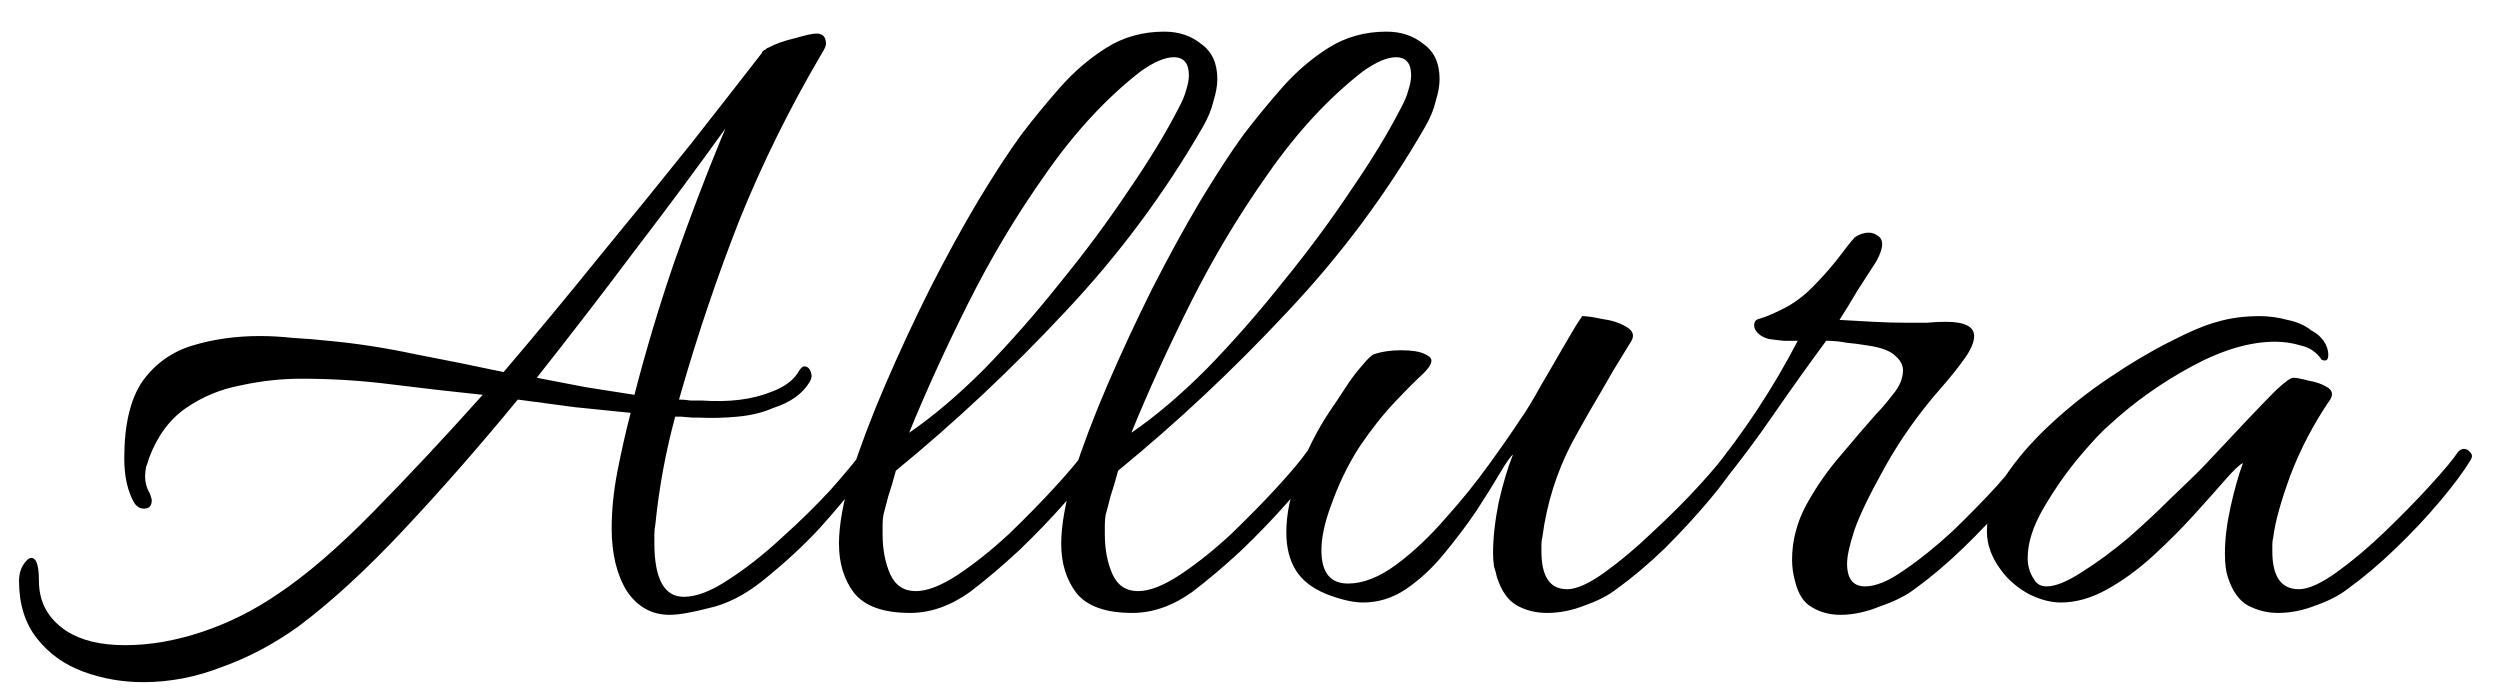
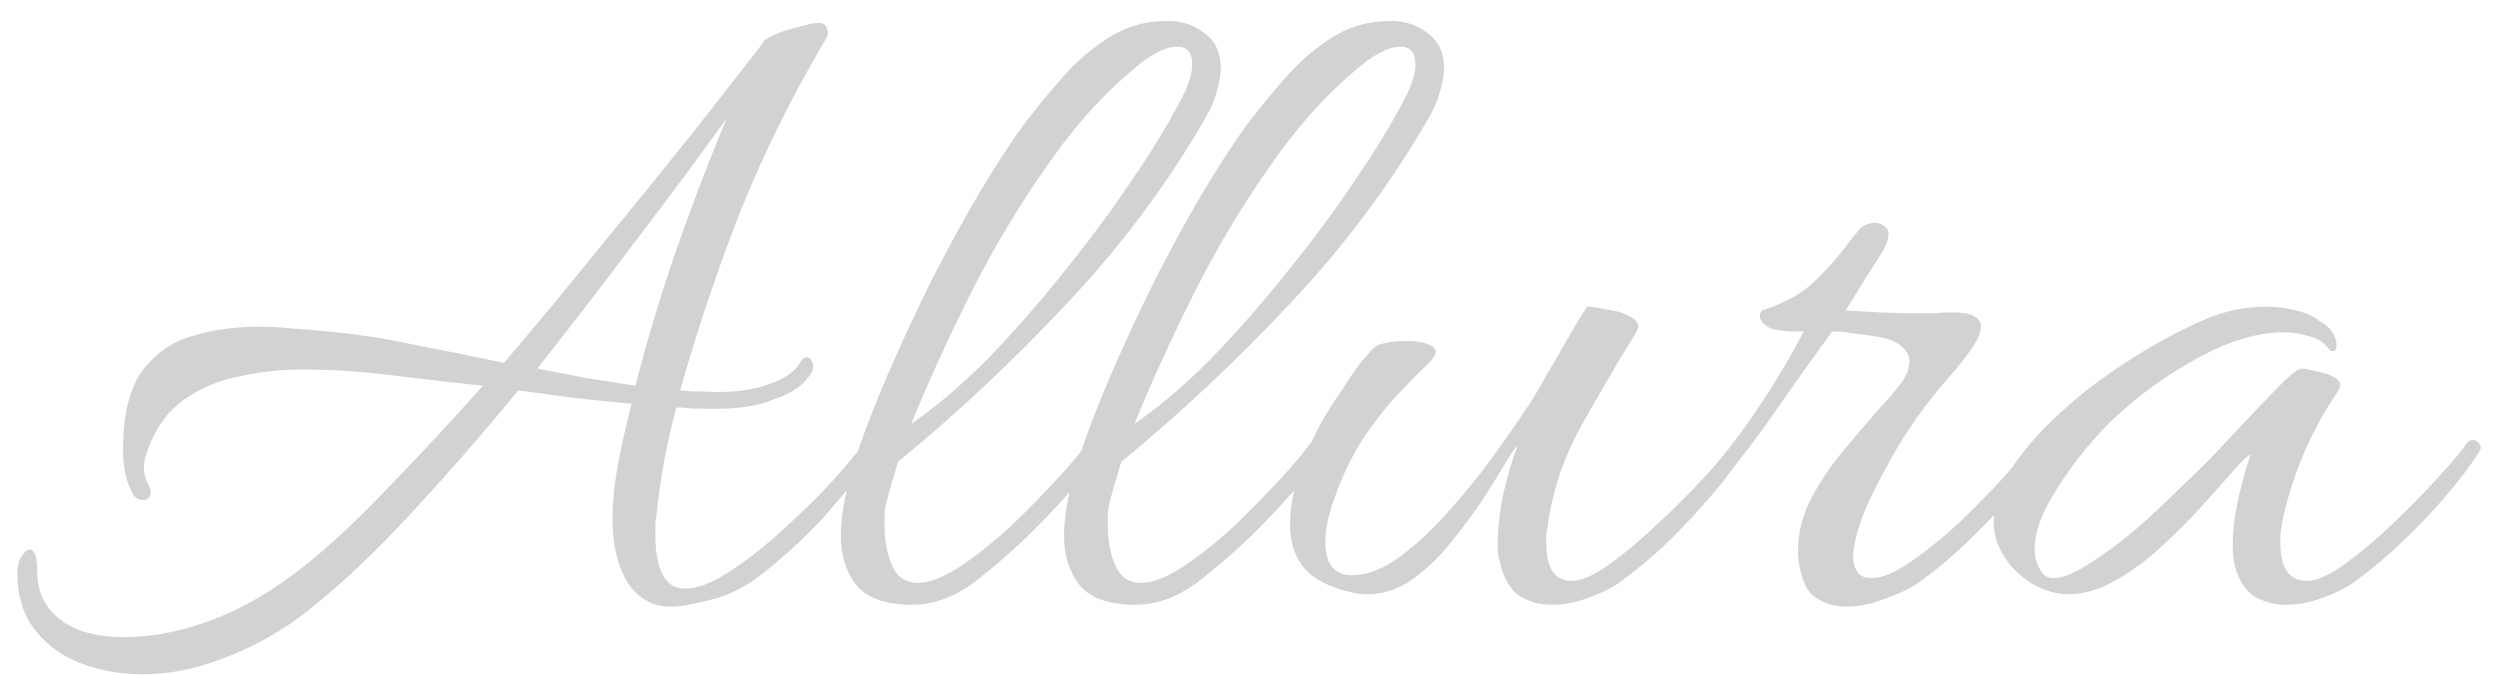
- <svg xmlns="http://www.w3.org/2000/svg" width="58" height="16" viewBox="0 0 58 16" fill="none">
-   <path d="M3.323 15.826C2.839 15.826 2.377 15.745 1.937 15.584C1.497 15.423 1.138 15.166 0.859 14.814C0.581 14.462 0.441 14.015 0.441 13.472C0.441 13.34 0.471 13.223 0.529 13.12C0.603 13.003 0.669 12.944 0.727 12.944C0.845 12.944 0.903 13.12 0.903 13.472C0.903 13.971 1.116 14.359 1.541 14.638C1.879 14.858 2.333 14.968 2.905 14.968C3.477 14.968 4.071 14.865 4.687 14.66C5.303 14.455 5.89 14.161 6.447 13.78C7.107 13.34 7.841 12.709 8.647 11.888C9.469 11.052 10.319 10.143 11.199 9.16C10.495 9.087 9.791 9.006 9.087 8.918C8.398 8.83 7.701 8.786 6.997 8.786C6.528 8.786 6.059 8.837 5.589 8.94C5.12 9.028 4.695 9.204 4.313 9.468C3.932 9.732 3.646 10.121 3.455 10.634C3.441 10.693 3.419 10.759 3.389 10.832C3.375 10.905 3.367 10.979 3.367 11.052C3.367 11.199 3.404 11.331 3.477 11.448C3.507 11.536 3.521 11.587 3.521 11.602C3.521 11.734 3.463 11.8 3.345 11.8C3.243 11.8 3.162 11.749 3.103 11.646C2.957 11.382 2.883 11.045 2.883 10.634C2.883 9.857 3.023 9.263 3.301 8.852C3.595 8.441 3.983 8.163 4.467 8.016C4.951 7.869 5.472 7.796 6.029 7.796C6.279 7.796 6.535 7.811 6.799 7.84C7.078 7.855 7.349 7.877 7.613 7.906C8.259 7.965 8.926 8.067 9.615 8.214C10.305 8.346 10.994 8.485 11.683 8.632C12.446 7.737 13.194 6.835 13.927 5.926C14.675 5.017 15.372 4.159 16.017 3.352C16.663 2.531 17.213 1.827 17.667 1.24C17.682 1.196 17.711 1.167 17.755 1.152C17.785 1.123 17.807 1.108 17.821 1.108C17.983 1.02 18.188 0.947 18.437 0.888C18.687 0.815 18.855 0.778 18.943 0.778C19.09 0.778 19.163 0.859 19.163 1.02C19.163 1.064 19.127 1.145 19.053 1.262C18.32 2.509 17.689 3.785 17.161 5.09C16.648 6.395 16.193 7.737 15.797 9.116L15.753 9.27C15.841 9.27 15.929 9.277 16.017 9.292C16.12 9.292 16.208 9.292 16.281 9.292C16.912 9.336 17.447 9.27 17.887 9.094C18.21 8.977 18.43 8.808 18.547 8.588C18.591 8.529 18.628 8.5 18.657 8.5C18.731 8.5 18.782 8.544 18.811 8.632C18.841 8.705 18.833 8.779 18.789 8.852C18.628 9.131 18.342 9.336 17.931 9.468C17.697 9.571 17.425 9.637 17.117 9.666C16.824 9.695 16.516 9.703 16.193 9.688H16.061L15.797 9.666H15.665C15.445 10.473 15.291 11.309 15.203 12.174C15.189 12.247 15.181 12.321 15.181 12.394C15.181 12.453 15.181 12.519 15.181 12.592C15.181 13.428 15.409 13.846 15.863 13.846C16.157 13.846 16.501 13.714 16.897 13.45C17.308 13.186 17.719 12.863 18.129 12.482C18.555 12.101 18.936 11.727 19.273 11.36C19.611 10.979 19.86 10.678 20.021 10.458C20.051 10.429 20.095 10.414 20.153 10.414C20.3 10.414 20.344 10.495 20.285 10.656C20.256 10.7 20.131 10.876 19.911 11.184C19.691 11.477 19.391 11.837 19.009 12.262C18.628 12.673 18.181 13.083 17.667 13.494C17.257 13.817 16.846 14.022 16.435 14.11C16.039 14.213 15.739 14.264 15.533 14.264C15.123 14.264 14.793 14.081 14.543 13.714C14.309 13.333 14.191 12.849 14.191 12.262C14.191 11.837 14.235 11.397 14.323 10.942C14.411 10.487 14.514 10.033 14.631 9.578C14.206 9.534 13.773 9.49 13.333 9.446C12.893 9.387 12.453 9.329 12.013 9.27C11.133 10.341 10.253 11.345 9.373 12.284C8.508 13.208 7.694 13.956 6.931 14.528C6.359 14.939 5.765 15.254 5.149 15.474C4.548 15.709 3.939 15.826 3.323 15.826ZM14.719 9.16C14.983 8.133 15.291 7.107 15.643 6.08C16.01 5.039 16.369 4.093 16.721 3.242L16.831 2.978C16.201 3.858 15.504 4.797 14.741 5.794C13.993 6.791 13.231 7.781 12.453 8.764C12.835 8.837 13.216 8.911 13.597 8.984C13.979 9.043 14.353 9.101 14.719 9.16ZM21.114 14.22C20.498 14.22 20.066 14.066 19.816 13.758C19.581 13.45 19.464 13.069 19.464 12.614C19.464 12.189 19.559 11.653 19.75 11.008C19.956 10.363 20.22 9.666 20.542 8.918C20.865 8.17 21.209 7.429 21.576 6.696C21.957 5.948 22.331 5.266 22.698 4.65C23.079 4.019 23.41 3.513 23.688 3.132C23.967 2.765 24.267 2.399 24.59 2.032C24.913 1.665 25.272 1.357 25.668 1.108C26.064 0.859 26.512 0.734 27.01 0.734C27.348 0.734 27.634 0.829 27.868 1.02C28.117 1.196 28.242 1.467 28.242 1.834C28.242 1.981 28.213 2.149 28.154 2.34C28.11 2.531 28.029 2.729 27.912 2.934C27.017 4.489 25.947 5.926 24.7 7.246C23.468 8.566 22.163 9.791 20.784 10.92C20.726 11.14 20.667 11.338 20.608 11.514C20.564 11.69 20.527 11.829 20.498 11.932C20.483 12.005 20.476 12.086 20.476 12.174C20.476 12.247 20.476 12.321 20.476 12.394C20.476 12.746 20.535 13.054 20.652 13.318C20.77 13.582 20.968 13.714 21.246 13.714C21.51 13.714 21.833 13.589 22.214 13.34C22.61 13.076 23.006 12.761 23.402 12.394C23.798 12.013 24.157 11.646 24.48 11.294C24.803 10.942 25.03 10.671 25.162 10.48C25.206 10.436 25.25 10.414 25.294 10.414C25.353 10.414 25.397 10.443 25.426 10.502C25.47 10.561 25.47 10.634 25.426 10.722C25.279 10.971 25.045 11.279 24.722 11.646C24.399 12.013 24.04 12.387 23.644 12.768C23.248 13.135 22.867 13.457 22.5 13.736C22.046 14.059 21.584 14.22 21.114 14.22ZM21.092 10.04C21.649 9.659 22.229 9.167 22.83 8.566C23.431 7.95 24.018 7.283 24.59 6.564C25.177 5.845 25.705 5.134 26.174 4.43C26.658 3.726 27.047 3.088 27.34 2.516C27.428 2.355 27.487 2.215 27.516 2.098C27.56 1.966 27.582 1.849 27.582 1.746C27.582 1.467 27.465 1.328 27.23 1.328C27.025 1.328 26.768 1.438 26.46 1.658C25.668 2.274 24.935 3.066 24.26 4.034C23.585 4.987 22.984 5.992 22.456 7.048C21.928 8.104 21.474 9.101 21.092 10.04ZM26.27 14.22C25.654 14.22 25.222 14.066 24.972 13.758C24.738 13.45 24.62 13.069 24.62 12.614C24.62 12.189 24.716 11.653 24.906 11.008C25.112 10.363 25.376 9.666 25.698 8.918C26.021 8.17 26.366 7.429 26.732 6.696C27.114 5.948 27.488 5.266 27.854 4.65C28.236 4.019 28.566 3.513 28.844 3.132C29.123 2.765 29.424 2.399 29.746 2.032C30.069 1.665 30.428 1.357 30.824 1.108C31.22 0.859 31.668 0.734 32.166 0.734C32.504 0.734 32.79 0.829 33.024 1.02C33.274 1.196 33.398 1.467 33.398 1.834C33.398 1.981 33.369 2.149 33.31 2.34C33.266 2.531 33.186 2.729 33.068 2.934C32.174 4.489 31.103 5.926 29.856 7.246C28.624 8.566 27.319 9.791 25.94 10.92C25.882 11.14 25.823 11.338 25.764 11.514C25.72 11.69 25.684 11.829 25.654 11.932C25.64 12.005 25.632 12.086 25.632 12.174C25.632 12.247 25.632 12.321 25.632 12.394C25.632 12.746 25.691 13.054 25.808 13.318C25.926 13.582 26.124 13.714 26.402 13.714C26.666 13.714 26.989 13.589 27.37 13.34C27.766 13.076 28.162 12.761 28.558 12.394C28.954 12.013 29.314 11.646 29.636 11.294C29.959 10.942 30.186 10.671 30.318 10.48C30.362 10.436 30.406 10.414 30.45 10.414C30.509 10.414 30.553 10.443 30.582 10.502C30.626 10.561 30.626 10.634 30.582 10.722C30.436 10.971 30.201 11.279 29.878 11.646C29.556 12.013 29.196 12.387 28.8 12.768C28.404 13.135 28.023 13.457 27.656 13.736C27.202 14.059 26.74 14.22 26.27 14.22ZM26.248 10.04C26.806 9.659 27.385 9.167 27.986 8.566C28.588 7.95 29.174 7.283 29.746 6.564C30.333 5.845 30.861 5.134 31.33 4.43C31.814 3.726 32.203 3.088 32.496 2.516C32.584 2.355 32.643 2.215 32.672 2.098C32.716 1.966 32.738 1.849 32.738 1.746C32.738 1.467 32.621 1.328 32.386 1.328C32.181 1.328 31.924 1.438 31.616 1.658C30.824 2.274 30.091 3.066 29.416 4.034C28.742 4.987 28.14 5.992 27.612 7.048C27.084 8.104 26.63 9.101 26.248 10.04ZM35.893 14.22C35.629 14.22 35.394 14.161 35.189 14.044C34.983 13.927 34.829 13.707 34.727 13.384C34.712 13.311 34.69 13.23 34.661 13.142C34.646 13.039 34.639 12.937 34.639 12.834C34.639 12.482 34.683 12.086 34.771 11.646C34.873 11.206 34.983 10.839 35.101 10.546C35.042 10.59 34.939 10.737 34.793 10.986C34.646 11.235 34.463 11.529 34.243 11.866C34.023 12.189 33.773 12.519 33.495 12.856C33.231 13.179 32.937 13.45 32.615 13.67C32.307 13.875 31.977 13.978 31.625 13.978C31.39 13.978 31.104 13.912 30.767 13.78C30.444 13.648 30.209 13.465 30.063 13.23C29.916 12.995 29.843 12.702 29.843 12.35C29.843 11.925 29.938 11.463 30.129 10.964C30.319 10.451 30.561 9.974 30.855 9.534C30.957 9.387 31.075 9.211 31.207 9.006C31.339 8.801 31.471 8.625 31.603 8.478C31.735 8.317 31.83 8.229 31.889 8.214C32.065 8.155 32.27 8.126 32.505 8.126C32.754 8.126 32.937 8.155 33.055 8.214C33.157 8.258 33.209 8.309 33.209 8.368C33.209 8.441 33.15 8.537 33.033 8.654C32.871 8.801 32.651 9.021 32.373 9.314C32.094 9.607 31.815 9.959 31.537 10.37C31.273 10.781 31.053 11.235 30.877 11.734C30.73 12.13 30.657 12.475 30.657 12.768C30.657 13.281 30.862 13.538 31.273 13.538C31.625 13.538 31.999 13.391 32.395 13.098C32.791 12.805 33.172 12.445 33.539 12.02C33.92 11.595 34.257 11.177 34.551 10.766C34.859 10.341 35.093 10.003 35.255 9.754C35.401 9.549 35.563 9.285 35.739 8.962C35.929 8.639 36.113 8.324 36.289 8.016C36.465 7.708 36.604 7.481 36.707 7.334C36.809 7.334 36.963 7.356 37.169 7.4C37.389 7.429 37.572 7.488 37.719 7.576C37.88 7.664 37.924 7.774 37.851 7.906C37.763 8.053 37.623 8.28 37.433 8.588C37.257 8.896 37.073 9.211 36.883 9.534C36.707 9.842 36.567 10.091 36.465 10.282C36.113 10.957 35.885 11.683 35.783 12.46C35.768 12.519 35.761 12.577 35.761 12.636C35.761 12.68 35.761 12.731 35.761 12.79C35.761 13.377 35.959 13.67 36.355 13.67C36.575 13.67 36.868 13.538 37.235 13.274C37.601 13.01 37.975 12.695 38.357 12.328C38.753 11.961 39.105 11.609 39.413 11.272C39.735 10.92 39.955 10.656 40.073 10.48C40.102 10.436 40.146 10.414 40.205 10.414C40.263 10.414 40.307 10.436 40.337 10.48C40.381 10.524 40.381 10.583 40.337 10.656C40.205 10.905 39.977 11.221 39.655 11.602C39.347 11.969 39.002 12.343 38.621 12.724C38.239 13.091 37.865 13.406 37.499 13.67C37.308 13.817 37.066 13.941 36.773 14.044C36.479 14.161 36.186 14.22 35.893 14.22ZM42.698 14.264C42.449 14.264 42.229 14.205 42.038 14.088C41.847 13.985 41.715 13.78 41.642 13.472C41.598 13.311 41.576 13.149 41.576 12.988C41.576 12.548 41.686 12.123 41.906 11.712C42.141 11.287 42.412 10.898 42.72 10.546C43.028 10.179 43.292 9.871 43.512 9.622C43.629 9.505 43.761 9.351 43.908 9.16C44.069 8.969 44.15 8.779 44.15 8.588C44.15 8.471 44.091 8.361 43.974 8.258C43.857 8.141 43.644 8.06 43.336 8.016C43.16 7.987 42.991 7.965 42.83 7.95C42.683 7.921 42.529 7.906 42.368 7.906C41.957 8.463 41.554 9.028 41.158 9.6C40.777 10.157 40.366 10.707 39.926 11.25C39.823 11.353 39.735 11.404 39.662 11.404C39.574 11.404 39.53 11.36 39.53 11.272C39.53 11.184 39.574 11.096 39.662 11.008C40.454 10.04 41.136 9.006 41.708 7.906C41.635 7.906 41.525 7.906 41.378 7.906C41.231 7.891 41.114 7.877 41.026 7.862C40.923 7.833 40.843 7.789 40.784 7.73C40.725 7.671 40.696 7.613 40.696 7.554C40.696 7.466 40.733 7.415 40.806 7.4C40.997 7.341 41.202 7.253 41.422 7.136C41.642 7.019 41.847 6.865 42.038 6.674C42.243 6.469 42.434 6.256 42.61 6.036C42.786 5.801 42.925 5.625 43.028 5.508C43.131 5.435 43.241 5.398 43.358 5.398C43.431 5.398 43.497 5.42 43.556 5.464C43.629 5.508 43.666 5.574 43.666 5.662C43.666 5.765 43.622 5.897 43.534 6.058C43.402 6.263 43.255 6.491 43.094 6.74C42.947 6.989 42.808 7.217 42.676 7.422C42.94 7.437 43.204 7.451 43.468 7.466C43.732 7.481 44.003 7.488 44.282 7.488C44.429 7.488 44.568 7.488 44.7 7.488C44.847 7.473 44.993 7.466 45.14 7.466C45.58 7.466 45.8 7.576 45.8 7.796C45.8 7.943 45.719 8.126 45.558 8.346C45.411 8.551 45.228 8.779 45.008 9.028C44.509 9.6 44.084 10.201 43.732 10.832C43.38 11.463 43.145 11.947 43.028 12.284C42.911 12.636 42.852 12.9 42.852 13.076C42.852 13.428 42.991 13.604 43.27 13.604C43.519 13.604 43.82 13.479 44.172 13.23C44.539 12.981 44.913 12.68 45.294 12.328C45.675 11.961 46.02 11.609 46.328 11.272C46.636 10.92 46.856 10.656 46.988 10.48C47.017 10.436 47.061 10.414 47.12 10.414C47.179 10.414 47.23 10.443 47.274 10.502C47.318 10.546 47.318 10.605 47.274 10.678C47.113 10.927 46.878 11.243 46.57 11.624C46.262 11.991 45.917 12.357 45.536 12.724C45.155 13.091 44.781 13.406 44.414 13.67C44.223 13.817 43.959 13.949 43.622 14.066C43.299 14.198 42.991 14.264 42.698 14.264ZM52.85 14.22C52.601 14.22 52.366 14.161 52.146 14.044C51.941 13.927 51.787 13.707 51.684 13.384C51.64 13.252 51.618 13.069 51.618 12.834C51.618 12.511 51.662 12.152 51.75 11.756C51.838 11.36 51.933 11.023 52.036 10.744C51.963 10.773 51.823 10.905 51.618 11.14C51.427 11.36 51.185 11.631 50.892 11.954C50.613 12.262 50.298 12.577 49.946 12.9C49.609 13.208 49.257 13.465 48.89 13.67C48.523 13.875 48.164 13.978 47.812 13.978C47.577 13.978 47.328 13.912 47.064 13.78C46.8 13.633 46.587 13.45 46.426 13.23C46.206 12.937 46.096 12.636 46.096 12.328C46.096 11.932 46.228 11.521 46.492 11.096C46.771 10.671 47.123 10.26 47.548 9.864C47.988 9.453 48.45 9.087 48.934 8.764C49.433 8.427 49.902 8.148 50.342 7.928C50.797 7.693 51.163 7.539 51.442 7.466C51.735 7.378 52.065 7.334 52.432 7.334C52.637 7.334 52.85 7.363 53.07 7.422C53.29 7.466 53.473 7.547 53.62 7.664C53.737 7.723 53.833 7.803 53.906 7.906C53.979 8.009 54.016 8.119 54.016 8.236C54.016 8.353 53.965 8.39 53.862 8.346C53.745 8.17 53.583 8.06 53.378 8.016C53.187 7.957 52.989 7.928 52.784 7.928C52.197 7.928 51.552 8.119 50.848 8.5C50.144 8.881 49.513 9.329 48.956 9.842C48.78 9.989 48.538 10.245 48.23 10.612C47.937 10.964 47.665 11.353 47.416 11.778C47.167 12.203 47.042 12.592 47.042 12.944C47.042 13.135 47.093 13.303 47.196 13.45C47.255 13.553 47.35 13.604 47.482 13.604C47.687 13.604 47.959 13.494 48.296 13.274C48.648 13.054 49.007 12.79 49.374 12.482C49.741 12.159 50.071 11.851 50.364 11.558C50.672 11.265 50.892 11.052 51.024 10.92C51.097 10.847 51.237 10.7 51.442 10.48C51.662 10.245 51.897 9.996 52.146 9.732C52.395 9.468 52.615 9.241 52.806 9.05C53.011 8.859 53.143 8.764 53.202 8.764C53.275 8.764 53.393 8.786 53.554 8.83C53.73 8.859 53.877 8.911 53.994 8.984C54.111 9.057 54.133 9.153 54.06 9.27C53.679 9.827 53.371 10.414 53.136 11.03C52.916 11.631 52.784 12.108 52.74 12.46C52.725 12.519 52.718 12.577 52.718 12.636C52.718 12.68 52.718 12.731 52.718 12.79C52.718 13.377 52.923 13.67 53.334 13.67C53.554 13.67 53.847 13.538 54.214 13.274C54.581 13.01 54.955 12.695 55.336 12.328C55.717 11.961 56.062 11.609 56.37 11.272C56.693 10.92 56.913 10.656 57.03 10.48C57.074 10.436 57.118 10.414 57.162 10.414C57.221 10.414 57.272 10.443 57.316 10.502C57.36 10.546 57.36 10.605 57.316 10.678C57.155 10.942 56.92 11.257 56.612 11.624C56.304 11.991 55.959 12.357 55.578 12.724C55.197 13.091 54.823 13.406 54.456 13.67C54.265 13.817 54.023 13.941 53.73 14.044C53.437 14.161 53.143 14.22 52.85 14.22Z" fill="black" />
+ <svg xmlns="http://www.w3.org/2000/svg" width="63" height="17" viewBox="0 0 63 17" fill="none">
+   <path d="M3.58 16.992C3.052 16.992 2.548 16.904 2.068 16.728C1.588 16.552 1.196 16.272 0.892 15.888C0.588 15.504 0.436 15.016 0.436 14.424C0.436 14.28 0.468 14.152 0.532 14.04C0.612 13.912 0.684 13.848 0.748 13.848C0.876 13.848 0.94 14.04 0.94 14.424C0.94 14.968 1.172 15.392 1.636 15.696C2.004 15.936 2.5 16.056 3.124 16.056C3.748 16.056 4.396 15.944 5.068 15.72C5.74 15.496 6.38 15.176 6.988 14.76C7.708 14.28 8.508 13.592 9.388 12.696C10.284 11.784 11.212 10.792 12.172 9.72C11.404 9.64 10.636 9.552 9.868 9.456C9.116 9.36 8.356 9.312 7.588 9.312C7.076 9.312 6.564 9.368 6.052 9.48C5.54 9.576 5.076 9.768 4.66 10.056C4.244 10.344 3.932 10.768 3.724 11.328C3.708 11.392 3.684 11.464 3.652 11.544C3.636 11.624 3.628 11.704 3.628 11.784C3.628 11.944 3.668 12.088 3.748 12.216C3.78 12.312 3.796 12.368 3.796 12.384C3.796 12.528 3.732 12.6 3.604 12.6C3.492 12.6 3.404 12.544 3.34 12.432C3.18 12.144 3.1 11.776 3.1 11.328C3.1 10.48 3.252 9.832 3.556 9.384C3.876 8.936 4.3 8.632 4.828 8.472C5.356 8.312 5.924 8.232 6.532 8.232C6.804 8.232 7.084 8.248 7.372 8.28C7.676 8.296 7.972 8.32 8.26 8.352C8.964 8.416 9.692 8.528 10.444 8.688C11.196 8.832 11.948 8.984 12.7 9.144C13.532 8.168 14.348 7.184 15.148 6.192C15.964 5.2 16.724 4.264 17.428 3.384C18.132 2.488 18.732 1.72 19.228 1.08C19.244 1.032 19.276 1 19.324 0.984C19.356 0.952 19.38 0.936 19.396 0.936C19.572 0.84 19.796 0.76 20.068 0.696C20.34 0.616 20.524 0.576 20.62 0.576C20.78 0.576 20.86 0.664 20.86 0.84C20.86 0.888 20.82 0.976 20.74 1.104C19.94 2.464 19.252 3.856 18.676 5.28C18.116 6.704 17.62 8.168 17.188 9.672L17.14 9.84C17.236 9.84 17.332 9.848 17.428 9.864C17.54 9.864 17.636 9.864 17.716 9.864C18.404 9.912 18.988 9.84 19.468 9.648C19.82 9.52 20.06 9.336 20.188 9.096C20.236 9.032 20.276 9 20.308 9C20.388 9 20.444 9.048 20.476 9.144C20.508 9.224 20.5 9.304 20.452 9.384C20.276 9.688 19.964 9.912 19.516 10.056C19.26 10.168 18.964 10.24 18.628 10.272C18.308 10.304 17.972 10.312 17.62 10.296H17.476L17.188 10.272H17.044C16.804 11.152 16.636 12.064 16.54 13.008C16.524 13.088 16.516 13.168 16.516 13.248C16.516 13.312 16.516 13.384 16.516 13.464C16.516 14.376 16.764 14.832 17.26 14.832C17.58 14.832 17.956 14.688 18.388 14.4C18.836 14.112 19.284 13.76 19.732 13.344C20.196 12.928 20.612 12.52 20.98 12.12C21.348 11.704 21.62 11.376 21.796 11.136C21.828 11.104 21.876 11.088 21.94 11.088C22.1 11.088 22.148 11.176 22.084 11.352C22.052 11.4 21.916 11.592 21.676 11.928C21.436 12.248 21.108 12.64 20.692 13.104C20.276 13.552 19.788 14 19.228 14.448C18.78 14.8 18.332 15.024 17.884 15.12C17.452 15.232 17.124 15.288 16.9 15.288C16.452 15.288 16.092 15.088 15.82 14.688C15.564 14.272 15.436 13.744 15.436 13.104C15.436 12.64 15.484 12.16 15.58 11.664C15.676 11.168 15.788 10.672 15.916 10.176C15.452 10.128 14.98 10.08 14.5 10.032C14.02 9.968 13.54 9.904 13.06 9.84C12.1 11.008 11.14 12.104 10.18 13.128C9.236 14.136 8.348 14.952 7.516 15.576C6.892 16.024 6.244 16.368 5.572 16.608C4.916 16.864 4.252 16.992 3.58 16.992ZM16.012 9.72C16.3 8.6 16.636 7.48 17.02 6.36C17.42 5.224 17.812 4.192 18.196 3.264L18.316 2.976C17.628 3.936 16.868 4.96 16.036 6.048C15.22 7.136 14.388 8.216 13.54 9.288C13.956 9.368 14.372 9.448 14.788 9.528C15.204 9.592 15.612 9.656 16.012 9.72ZM22.988 15.24C22.316 15.24 21.844 15.072 21.572 14.736C21.316 14.4 21.188 13.984 21.188 13.488C21.188 13.024 21.292 12.44 21.5 11.736C21.724 11.032 22.012 10.272 22.364 9.456C22.716 8.64 23.092 7.832 23.492 7.032C23.908 6.216 24.316 5.472 24.716 4.8C25.132 4.112 25.492 3.56 25.796 3.144C26.1 2.744 26.428 2.344 26.78 1.944C27.132 1.544 27.524 1.208 27.956 0.936C28.388 0.664 28.876 0.528 29.42 0.528C29.788 0.528 30.1 0.632 30.356 0.84C30.628 1.032 30.764 1.328 30.764 1.728C30.764 1.888 30.732 2.072 30.668 2.28C30.62 2.488 30.532 2.704 30.404 2.928C29.428 4.624 28.26 6.192 26.9 7.632C25.556 9.072 24.132 10.408 22.628 11.64C22.564 11.88 22.5 12.096 22.436 12.288C22.388 12.48 22.348 12.632 22.316 12.744C22.3 12.824 22.292 12.912 22.292 13.008C22.292 13.088 22.292 13.168 22.292 13.248C22.292 13.632 22.356 13.968 22.484 14.256C22.612 14.544 22.828 14.688 23.132 14.688C23.42 14.688 23.772 14.552 24.188 14.28C24.62 13.992 25.052 13.648 25.484 13.248C25.916 12.832 26.308 12.432 26.66 12.048C27.012 11.664 27.26 11.368 27.404 11.16C27.452 11.112 27.5 11.088 27.548 11.088C27.612 11.088 27.66 11.12 27.692 11.184C27.74 11.248 27.74 11.328 27.692 11.424C27.532 11.696 27.276 12.032 26.924 12.432C26.572 12.832 26.18 13.24 25.748 13.656C25.316 14.056 24.9 14.408 24.5 14.712C24.004 15.064 23.5 15.24 22.988 15.24ZM22.964 10.68C23.572 10.264 24.204 9.728 24.86 9.072C25.516 8.4 26.156 7.672 26.78 6.888C27.42 6.104 27.996 5.328 28.508 4.56C29.036 3.792 29.46 3.096 29.78 2.472C29.876 2.296 29.94 2.144 29.972 2.016C30.02 1.872 30.044 1.744 30.044 1.632C30.044 1.328 29.916 1.176 29.66 1.176C29.436 1.176 29.156 1.296 28.82 1.536C27.956 2.208 27.156 3.072 26.42 4.128C25.684 5.168 25.028 6.264 24.452 7.416C23.876 8.568 23.38 9.656 22.964 10.68ZM28.613 15.24C27.941 15.24 27.469 15.072 27.197 14.736C26.941 14.4 26.813 13.984 26.813 13.488C26.813 13.024 26.917 12.44 27.125 11.736C27.349 11.032 27.637 10.272 27.989 9.456C28.341 8.64 28.717 7.832 29.117 7.032C29.533 6.216 29.941 5.472 30.341 4.8C30.757 4.112 31.117 3.56 31.421 3.144C31.725 2.744 32.053 2.344 32.405 1.944C32.757 1.544 33.149 1.208 33.581 0.936C34.013 0.664 34.501 0.528 35.045 0.528C35.413 0.528 35.725 0.632 35.981 0.84C36.253 1.032 36.389 1.328 36.389 1.728C36.389 1.888 36.357 2.072 36.293 2.28C36.245 2.488 36.157 2.704 36.029 2.928C35.053 4.624 33.885 6.192 32.525 7.632C31.181 9.072 29.757 10.408 28.253 11.64C28.189 11.88 28.125 12.096 28.061 12.288C28.013 12.48 27.973 12.632 27.941 12.744C27.925 12.824 27.917 12.912 27.917 13.008C27.917 13.088 27.917 13.168 27.917 13.248C27.917 13.632 27.981 13.968 28.109 14.256C28.237 14.544 28.453 14.688 28.757 14.688C29.045 14.688 29.397 14.552 29.813 14.28C30.245 13.992 30.677 13.648 31.109 13.248C31.541 12.832 31.933 12.432 32.285 12.048C32.637 11.664 32.885 11.368 33.029 11.16C33.077 11.112 33.125 11.088 33.173 11.088C33.237 11.088 33.285 11.12 33.317 11.184C33.365 11.248 33.365 11.328 33.317 11.424C33.157 11.696 32.901 12.032 32.549 12.432C32.197 12.832 31.805 13.24 31.373 13.656C30.941 14.056 30.525 14.408 30.125 14.712C29.629 15.064 29.125 15.24 28.613 15.24ZM28.589 10.68C29.197 10.264 29.829 9.728 30.485 9.072C31.141 8.4 31.781 7.672 32.405 6.888C33.045 6.104 33.621 5.328 34.133 4.56C34.661 3.792 35.085 3.096 35.405 2.472C35.501 2.296 35.565 2.144 35.597 2.016C35.645 1.872 35.669 1.744 35.669 1.632C35.669 1.328 35.541 1.176 35.285 1.176C35.061 1.176 34.781 1.296 34.445 1.536C33.581 2.208 32.781 3.072 32.045 4.128C31.309 5.168 30.653 6.264 30.077 7.416C29.501 8.568 29.005 9.656 28.589 10.68ZM39.11 15.24C38.822 15.24 38.566 15.176 38.342 15.048C38.118 14.92 37.95 14.68 37.838 14.328C37.822 14.248 37.798 14.16 37.766 14.064C37.75 13.952 37.742 13.84 37.742 13.728C37.742 13.344 37.79 12.912 37.886 12.432C37.998 11.952 38.118 11.552 38.246 11.232C38.182 11.28 38.07 11.44 37.91 11.712C37.75 11.984 37.55 12.304 37.31 12.672C37.07 13.024 36.798 13.384 36.494 13.752C36.206 14.104 35.886 14.4 35.534 14.64C35.198 14.864 34.838 14.976 34.454 14.976C34.198 14.976 33.886 14.904 33.518 14.76C33.166 14.616 32.91 14.416 32.75 14.16C32.59 13.904 32.51 13.584 32.51 13.2C32.51 12.736 32.614 12.232 32.822 11.688C33.03 11.128 33.294 10.608 33.614 10.128C33.726 9.968 33.854 9.776 33.998 9.552C34.142 9.328 34.286 9.136 34.43 8.976C34.574 8.8 34.678 8.704 34.742 8.688C34.934 8.624 35.158 8.592 35.414 8.592C35.686 8.592 35.886 8.624 36.014 8.688C36.126 8.736 36.182 8.792 36.182 8.856C36.182 8.936 36.118 9.04 35.99 9.168C35.814 9.328 35.574 9.568 35.27 9.888C34.966 10.208 34.662 10.592 34.358 11.04C34.07 11.488 33.83 11.984 33.638 12.528C33.478 12.96 33.398 13.336 33.398 13.656C33.398 14.216 33.622 14.496 34.07 14.496C34.454 14.496 34.862 14.336 35.294 14.016C35.726 13.696 36.142 13.304 36.542 12.84C36.958 12.376 37.326 11.92 37.646 11.472C37.982 11.008 38.238 10.64 38.414 10.368C38.574 10.144 38.75 9.856 38.942 9.504C39.15 9.152 39.35 8.808 39.542 8.472C39.734 8.136 39.886 7.888 39.998 7.728C40.11 7.728 40.278 7.752 40.502 7.8C40.742 7.832 40.942 7.896 41.102 7.992C41.278 8.088 41.326 8.208 41.246 8.352C41.15 8.512 40.998 8.76 40.79 9.096C40.598 9.432 40.398 9.776 40.19 10.128C39.998 10.464 39.846 10.736 39.734 10.944C39.35 11.68 39.102 12.472 38.99 13.32C38.974 13.384 38.966 13.448 38.966 13.512C38.966 13.56 38.966 13.616 38.966 13.68C38.966 14.32 39.182 14.64 39.614 14.64C39.854 14.64 40.174 14.496 40.574 14.208C40.974 13.92 41.382 13.576 41.798 13.176C42.23 12.776 42.614 12.392 42.95 12.024C43.302 11.64 43.542 11.352 43.67 11.16C43.702 11.112 43.75 11.088 43.814 11.088C43.878 11.088 43.926 11.112 43.958 11.16C44.006 11.208 44.006 11.272 43.958 11.352C43.814 11.624 43.566 11.968 43.214 12.384C42.878 12.784 42.502 13.192 42.086 13.608C41.67 14.008 41.262 14.352 40.862 14.64C40.654 14.8 40.39 14.936 40.07 15.048C39.75 15.176 39.43 15.24 39.11 15.24ZM46.534 15.288C46.262 15.288 46.022 15.224 45.814 15.096C45.606 14.984 45.462 14.76 45.382 14.424C45.334 14.248 45.31 14.072 45.31 13.896C45.31 13.416 45.43 12.952 45.67 12.504C45.926 12.04 46.222 11.616 46.558 11.232C46.894 10.832 47.182 10.496 47.422 10.224C47.55 10.096 47.694 9.928 47.854 9.72C48.03 9.512 48.118 9.304 48.118 9.096C48.118 8.968 48.054 8.848 47.926 8.736C47.798 8.608 47.566 8.52 47.23 8.472C47.038 8.44 46.854 8.416 46.678 8.4C46.518 8.368 46.35 8.352 46.174 8.352C45.726 8.96 45.286 9.576 44.854 10.2C44.438 10.808 43.99 11.408 43.51 12C43.398 12.112 43.302 12.168 43.222 12.168C43.126 12.168 43.078 12.12 43.078 12.024C43.078 11.928 43.126 11.832 43.222 11.736C44.086 10.68 44.83 9.552 45.454 8.352C45.374 8.352 45.254 8.352 45.094 8.352C44.934 8.336 44.806 8.32 44.71 8.304C44.598 8.272 44.51 8.224 44.446 8.16C44.382 8.096 44.35 8.032 44.35 7.968C44.35 7.872 44.39 7.816 44.47 7.8C44.678 7.736 44.902 7.64 45.142 7.512C45.382 7.384 45.606 7.216 45.814 7.008C46.038 6.784 46.246 6.552 46.438 6.312C46.63 6.056 46.782 5.864 46.894 5.736C47.006 5.656 47.126 5.616 47.254 5.616C47.334 5.616 47.406 5.64 47.47 5.688C47.55 5.736 47.59 5.808 47.59 5.904C47.59 6.016 47.542 6.16 47.446 6.336C47.302 6.56 47.142 6.808 46.966 7.08C46.806 7.352 46.654 7.6 46.51 7.824C46.798 7.84 47.086 7.856 47.374 7.872C47.662 7.888 47.958 7.896 48.262 7.896C48.422 7.896 48.574 7.896 48.718 7.896C48.878 7.88 49.038 7.872 49.198 7.872C49.678 7.872 49.918 7.992 49.918 8.232C49.918 8.392 49.83 8.592 49.654 8.832C49.494 9.056 49.294 9.304 49.054 9.576C48.51 10.2 48.046 10.856 47.662 11.544C47.278 12.232 47.022 12.76 46.894 13.128C46.766 13.512 46.702 13.8 46.702 13.992C46.702 14.376 46.854 14.568 47.158 14.568C47.43 14.568 47.758 14.432 48.142 14.16C48.542 13.888 48.95 13.56 49.366 13.176C49.782 12.776 50.158 12.392 50.494 12.024C50.83 11.64 51.07 11.352 51.214 11.16C51.246 11.112 51.294 11.088 51.358 11.088C51.422 11.088 51.478 11.12 51.526 11.184C51.574 11.232 51.574 11.296 51.526 11.376C51.35 11.648 51.094 11.992 50.758 12.408C50.422 12.808 50.046 13.208 49.63 13.608C49.214 14.008 48.806 14.352 48.406 14.64C48.198 14.8 47.91 14.944 47.542 15.072C47.19 15.216 46.854 15.288 46.534 15.288ZM57.609 15.24C57.337 15.24 57.081 15.176 56.841 15.048C56.617 14.92 56.449 14.68 56.337 14.328C56.289 14.184 56.265 13.984 56.265 13.728C56.265 13.376 56.313 12.984 56.409 12.552C56.505 12.12 56.609 11.752 56.721 11.448C56.641 11.48 56.489 11.624 56.265 11.88C56.057 12.12 55.793 12.416 55.473 12.768C55.169 13.104 54.825 13.448 54.441 13.8C54.073 14.136 53.689 14.416 53.289 14.64C52.889 14.864 52.497 14.976 52.113 14.976C51.857 14.976 51.585 14.904 51.297 14.76C51.009 14.6 50.777 14.4 50.601 14.16C50.361 13.84 50.241 13.512 50.241 13.176C50.241 12.744 50.385 12.296 50.673 11.832C50.977 11.368 51.361 10.92 51.825 10.488C52.305 10.04 52.809 9.64 53.337 9.288C53.881 8.92 54.393 8.616 54.873 8.376C55.369 8.12 55.769 7.952 56.073 7.872C56.393 7.776 56.753 7.728 57.153 7.728C57.377 7.728 57.609 7.76 57.849 7.824C58.089 7.872 58.289 7.96 58.449 8.088C58.577 8.152 58.681 8.24 58.761 8.352C58.841 8.464 58.881 8.584 58.881 8.712C58.881 8.84 58.825 8.88 58.713 8.832C58.585 8.64 58.409 8.52 58.185 8.472C57.977 8.408 57.761 8.376 57.537 8.376C56.897 8.376 56.193 8.584 55.425 9C54.657 9.416 53.969 9.904 53.361 10.464C53.169 10.624 52.905 10.904 52.569 11.304C52.249 11.688 51.953 12.112 51.681 12.576C51.409 13.04 51.273 13.464 51.273 13.848C51.273 14.056 51.329 14.24 51.441 14.4C51.505 14.512 51.609 14.568 51.753 14.568C51.977 14.568 52.273 14.448 52.641 14.208C53.025 13.968 53.417 13.68 53.817 13.344C54.217 12.992 54.577 12.656 54.897 12.336C55.233 12.016 55.473 11.784 55.617 11.64C55.697 11.56 55.849 11.4 56.073 11.16C56.313 10.904 56.569 10.632 56.841 10.344C57.113 10.056 57.353 9.808 57.561 9.6C57.785 9.392 57.929 9.288 57.993 9.288C58.073 9.288 58.201 9.312 58.377 9.36C58.569 9.392 58.729 9.448 58.857 9.528C58.985 9.608 59.009 9.712 58.929 9.84C58.513 10.448 58.177 11.088 57.921 11.76C57.681 12.416 57.537 12.936 57.489 13.32C57.473 13.384 57.465 13.448 57.465 13.512C57.465 13.56 57.465 13.616 57.465 13.68C57.465 14.32 57.689 14.64 58.137 14.64C58.377 14.64 58.697 14.496 59.097 14.208C59.497 13.92 59.905 13.576 60.321 13.176C60.737 12.776 61.113 12.392 61.449 12.024C61.801 11.64 62.041 11.352 62.169 11.16C62.217 11.112 62.265 11.088 62.313 11.088C62.377 11.088 62.433 11.12 62.481 11.184C62.529 11.232 62.529 11.296 62.481 11.376C62.305 11.664 62.049 12.008 61.713 12.408C61.377 12.808 61.001 13.208 60.585 13.608C60.169 14.008 59.761 14.352 59.361 14.64C59.153 14.8 58.889 14.936 58.569 15.048C58.249 15.176 57.929 15.24 57.609 15.24Z" fill="#D2D2D2" />
</svg>
